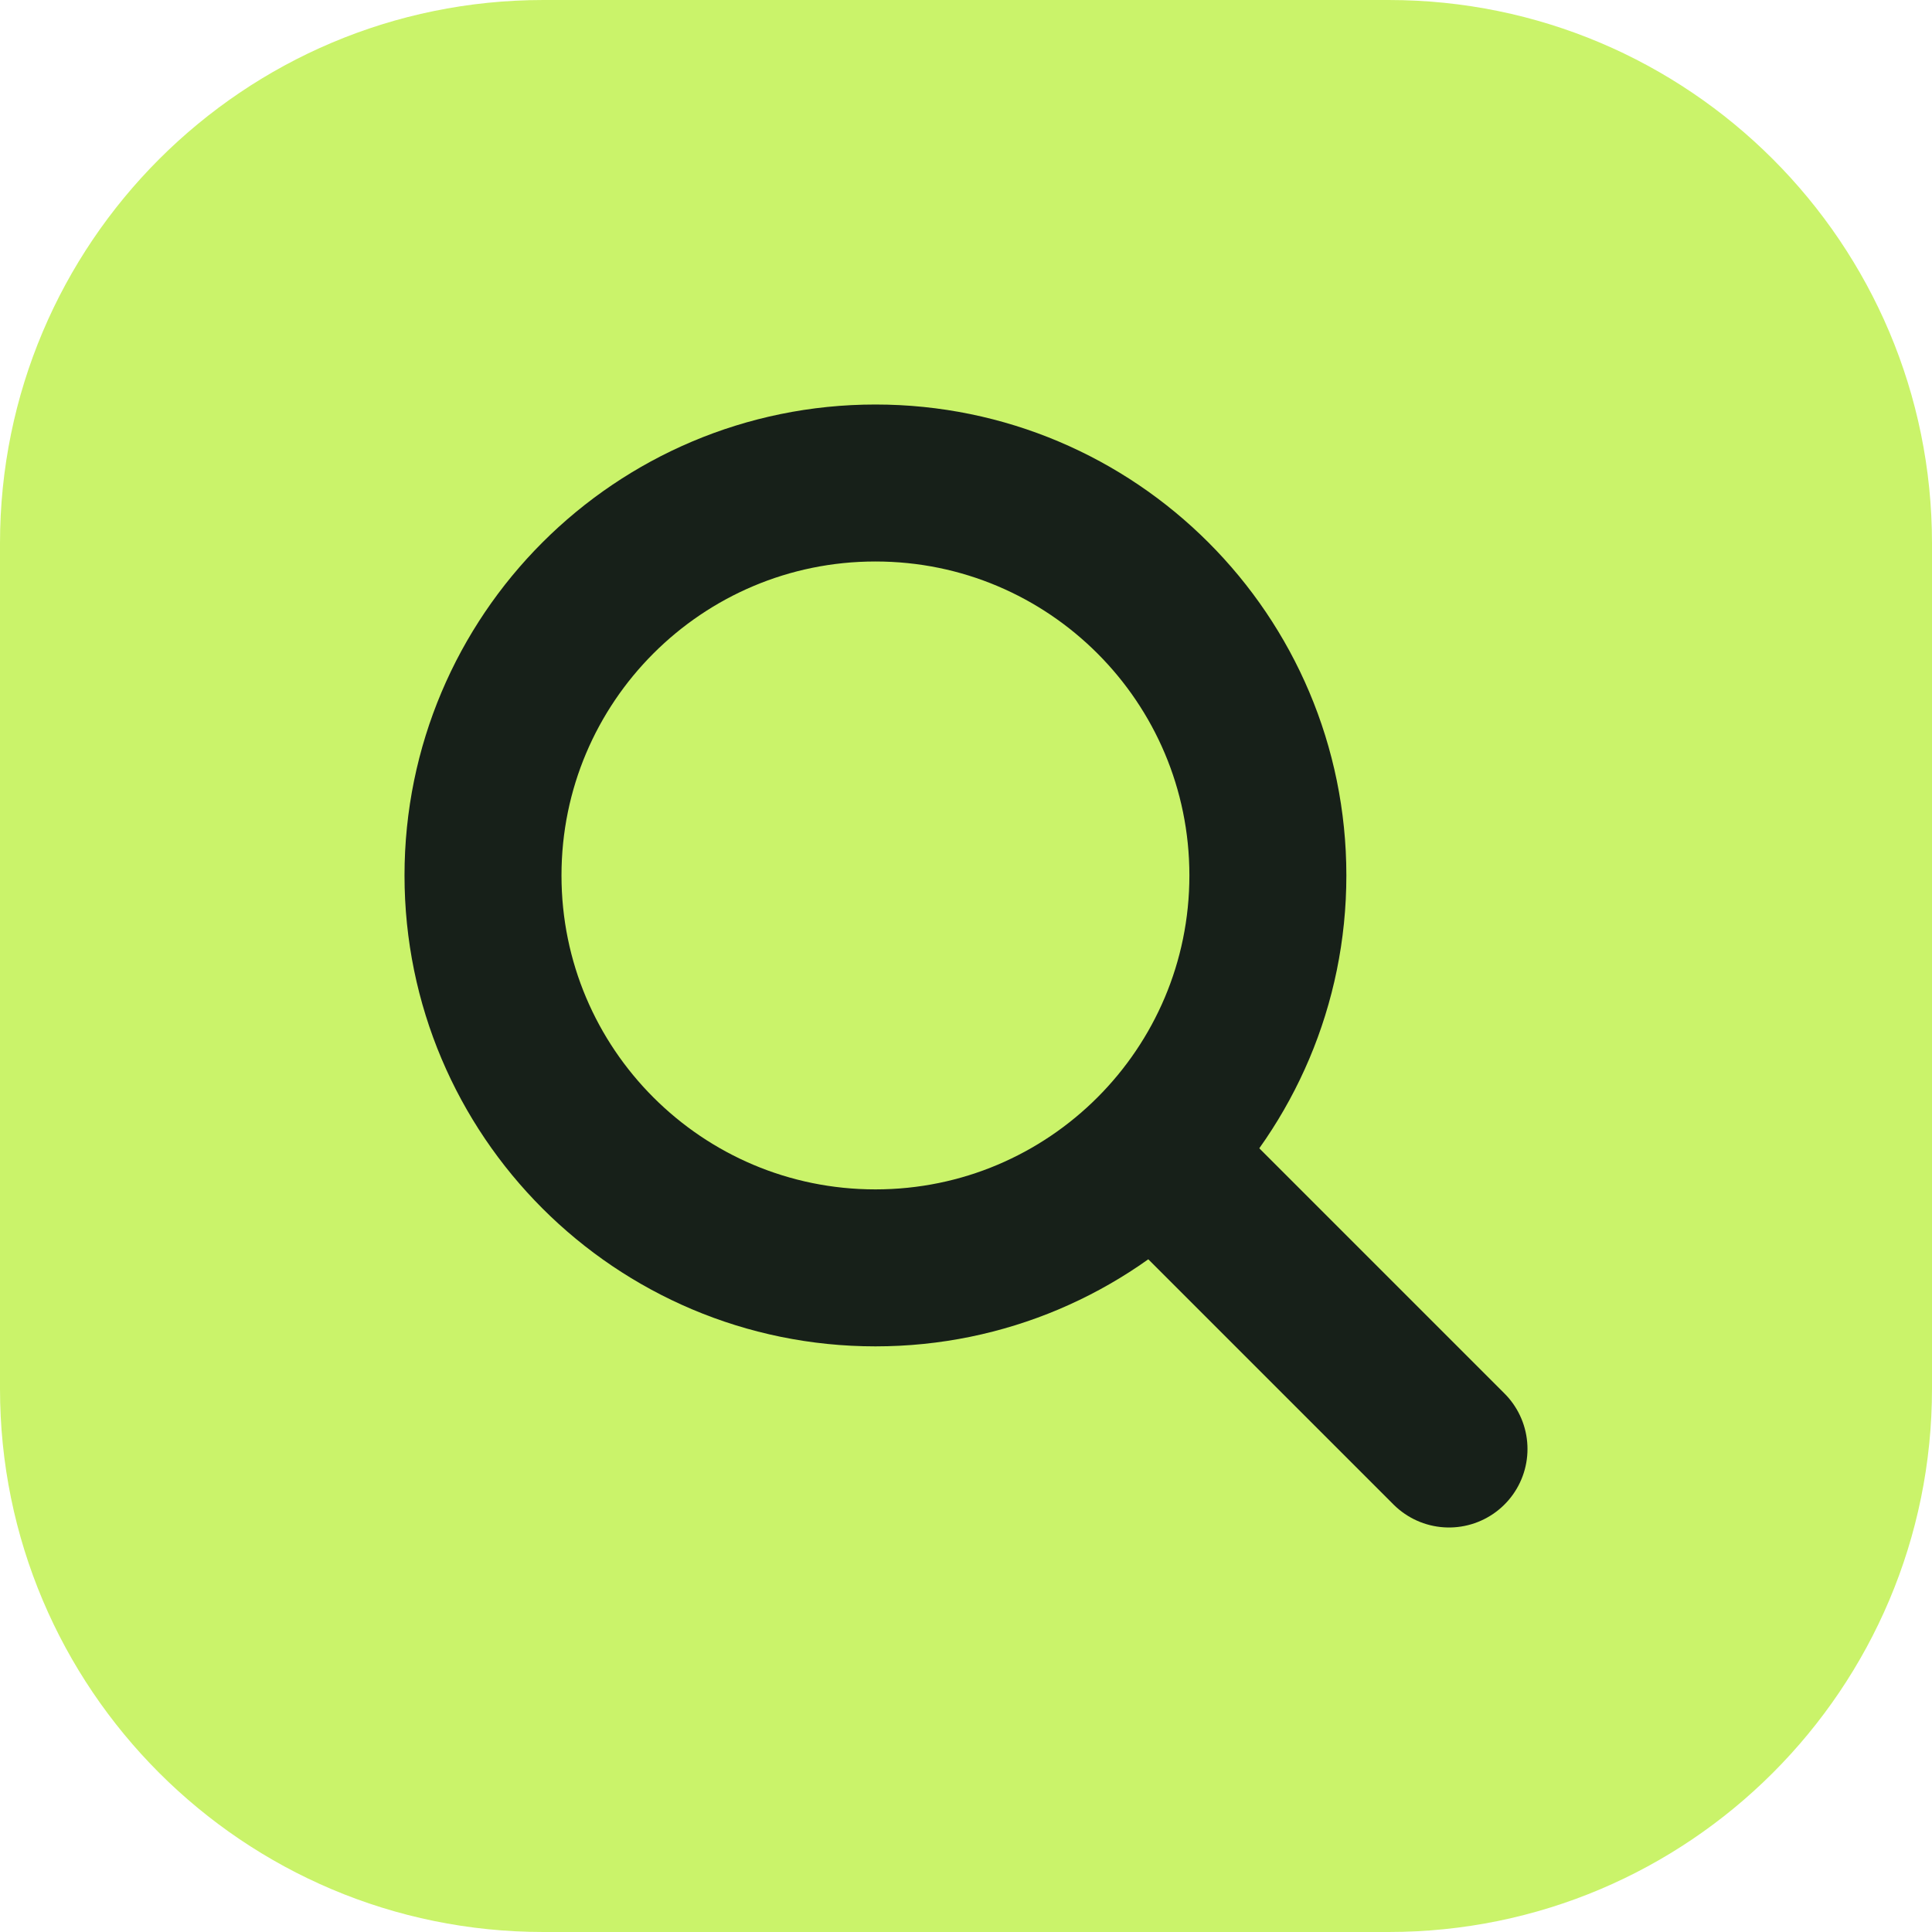
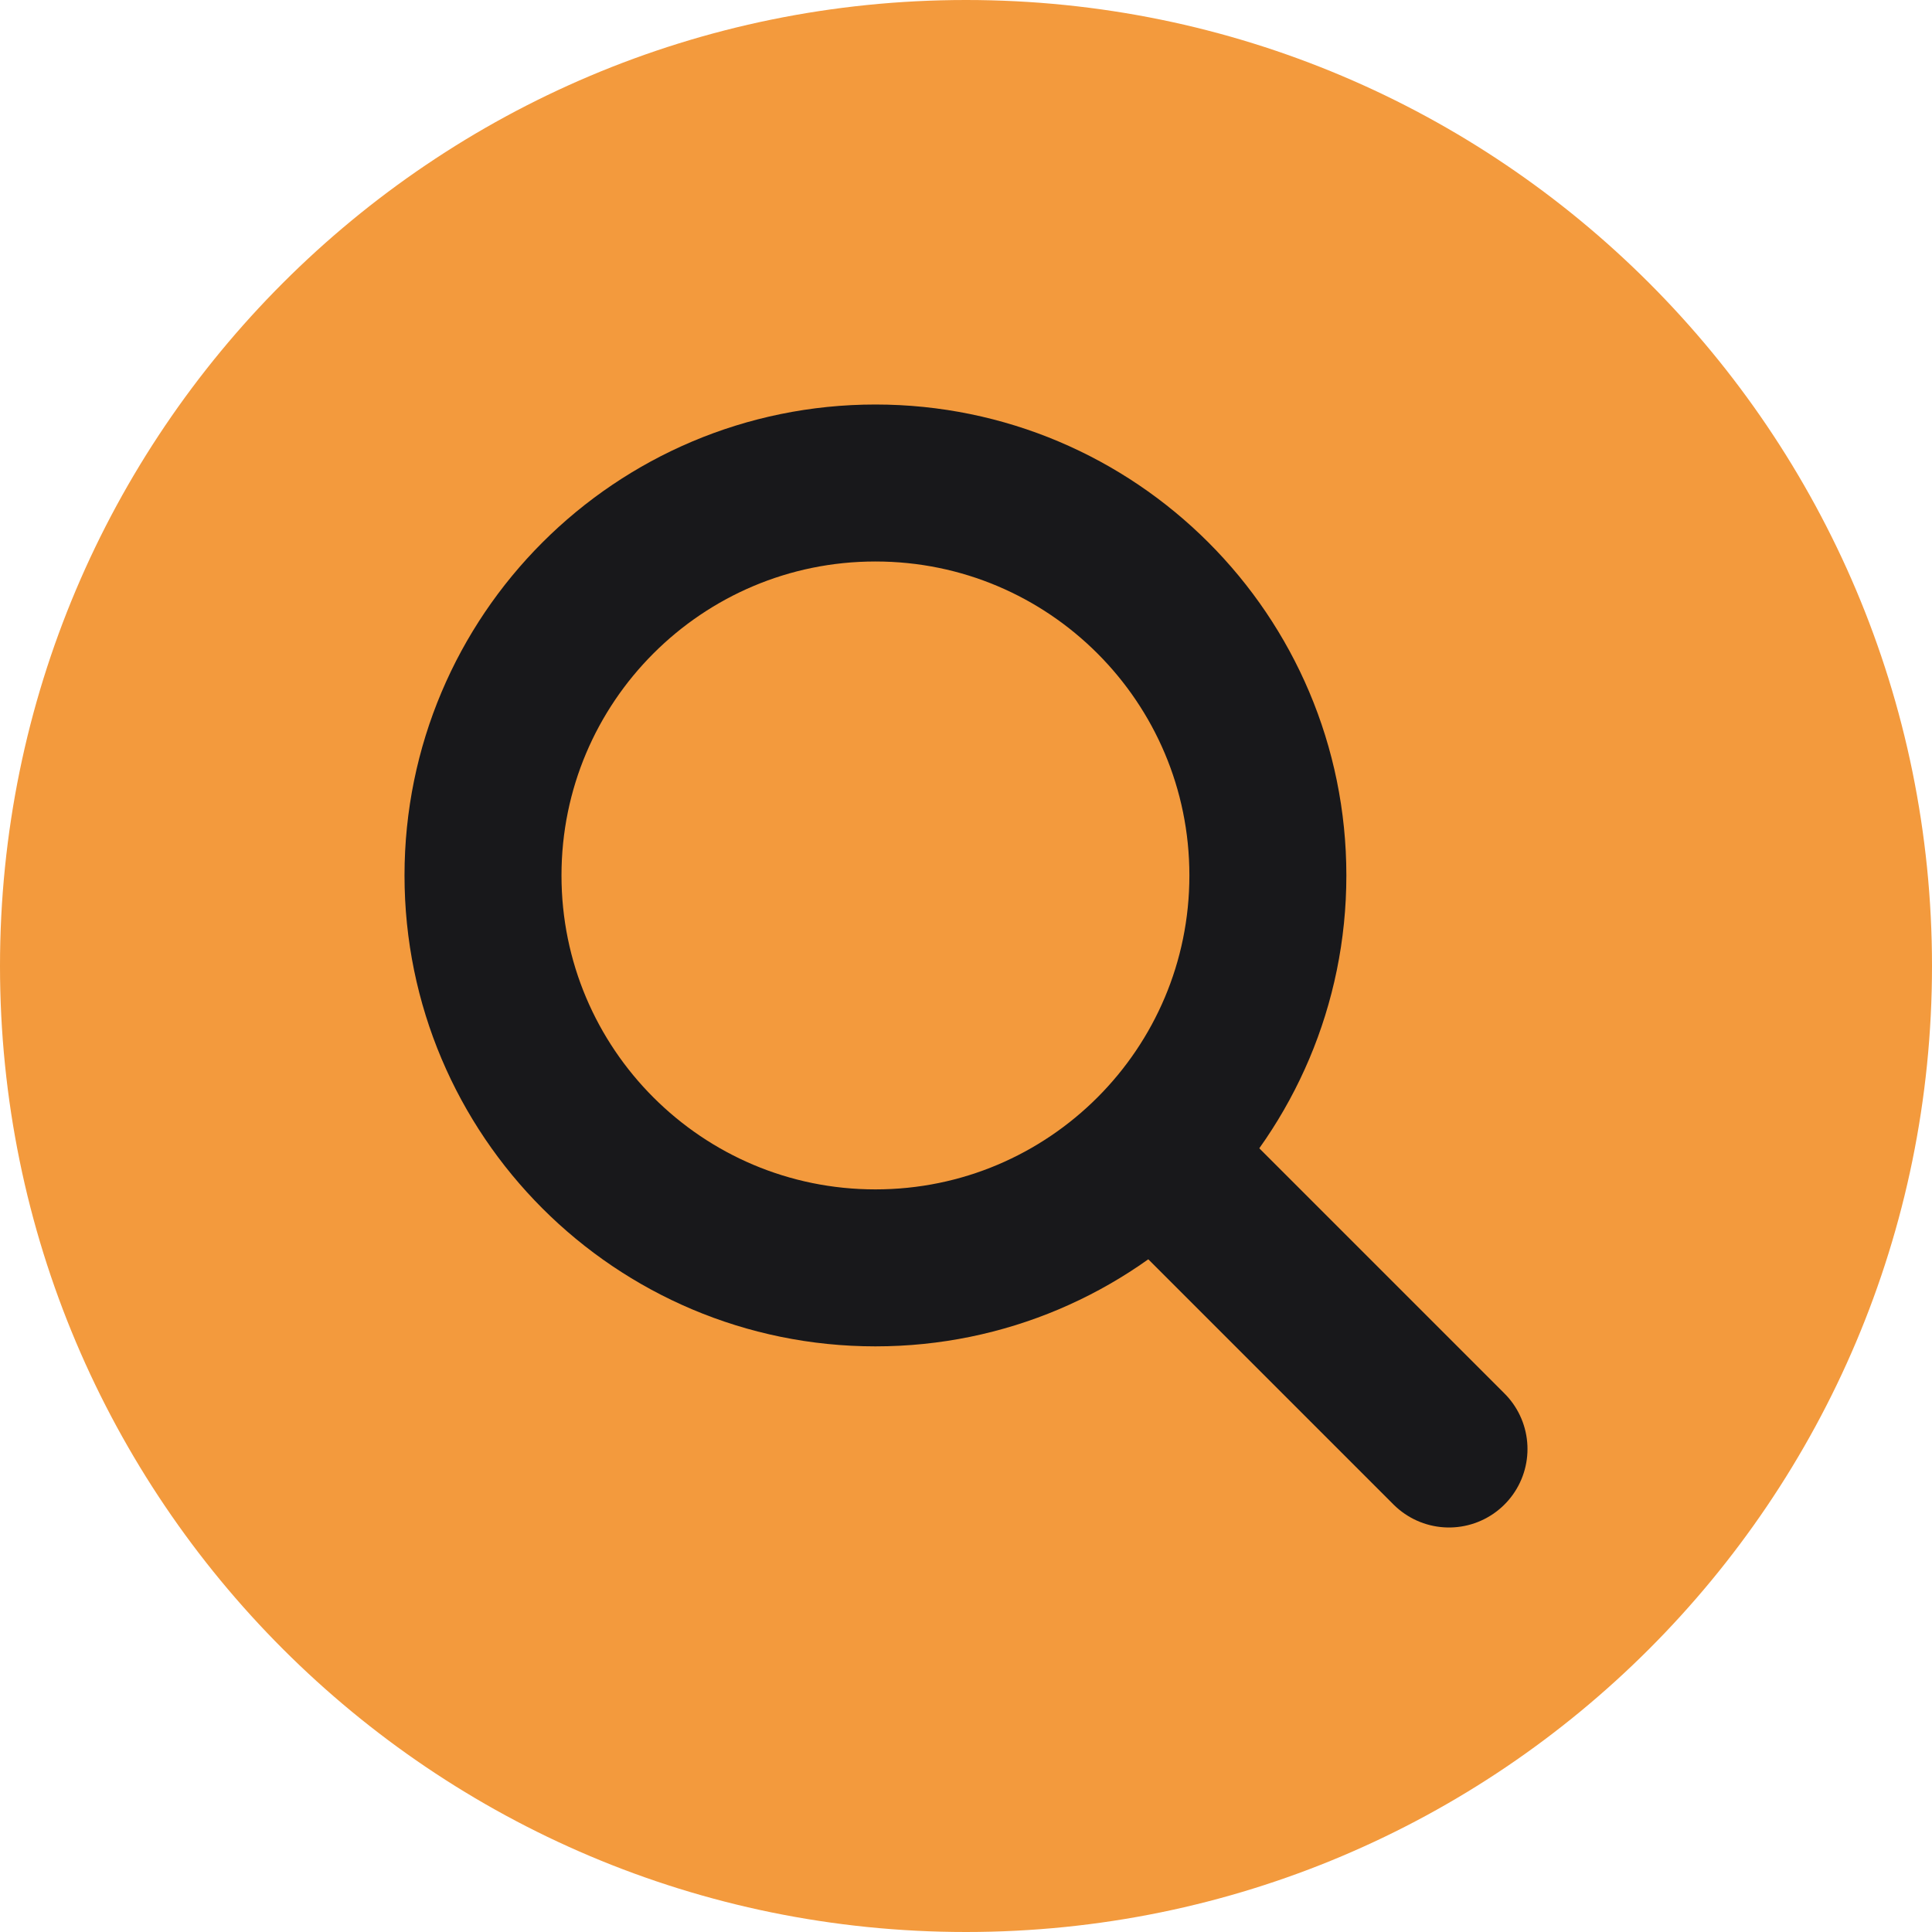
<svg xmlns="http://www.w3.org/2000/svg" width="32" height="32" viewBox="0 0 32 32" fill="none">
-   <rect width="32" height="32" rx="9" fill="#CAF36A" />
-   <circle cx="14.5" cy="14.5" r="6.5" stroke="#172019" stroke-width="2.6" />
-   <path d="M19.5 19.5L24 24" stroke="#172019" stroke-width="2.6" stroke-linecap="round" />
+   <rect width="32" height="32" rx="16" fill="#F39A3D" />
+   <circle cx="14.5" cy="14.5" r="6.5" stroke="#18181B" stroke-width="2.6" />
+   <path d="M19.5 19.5L24 24" stroke="#18181B" stroke-width="2.6" stroke-linecap="round" />
</svg>
